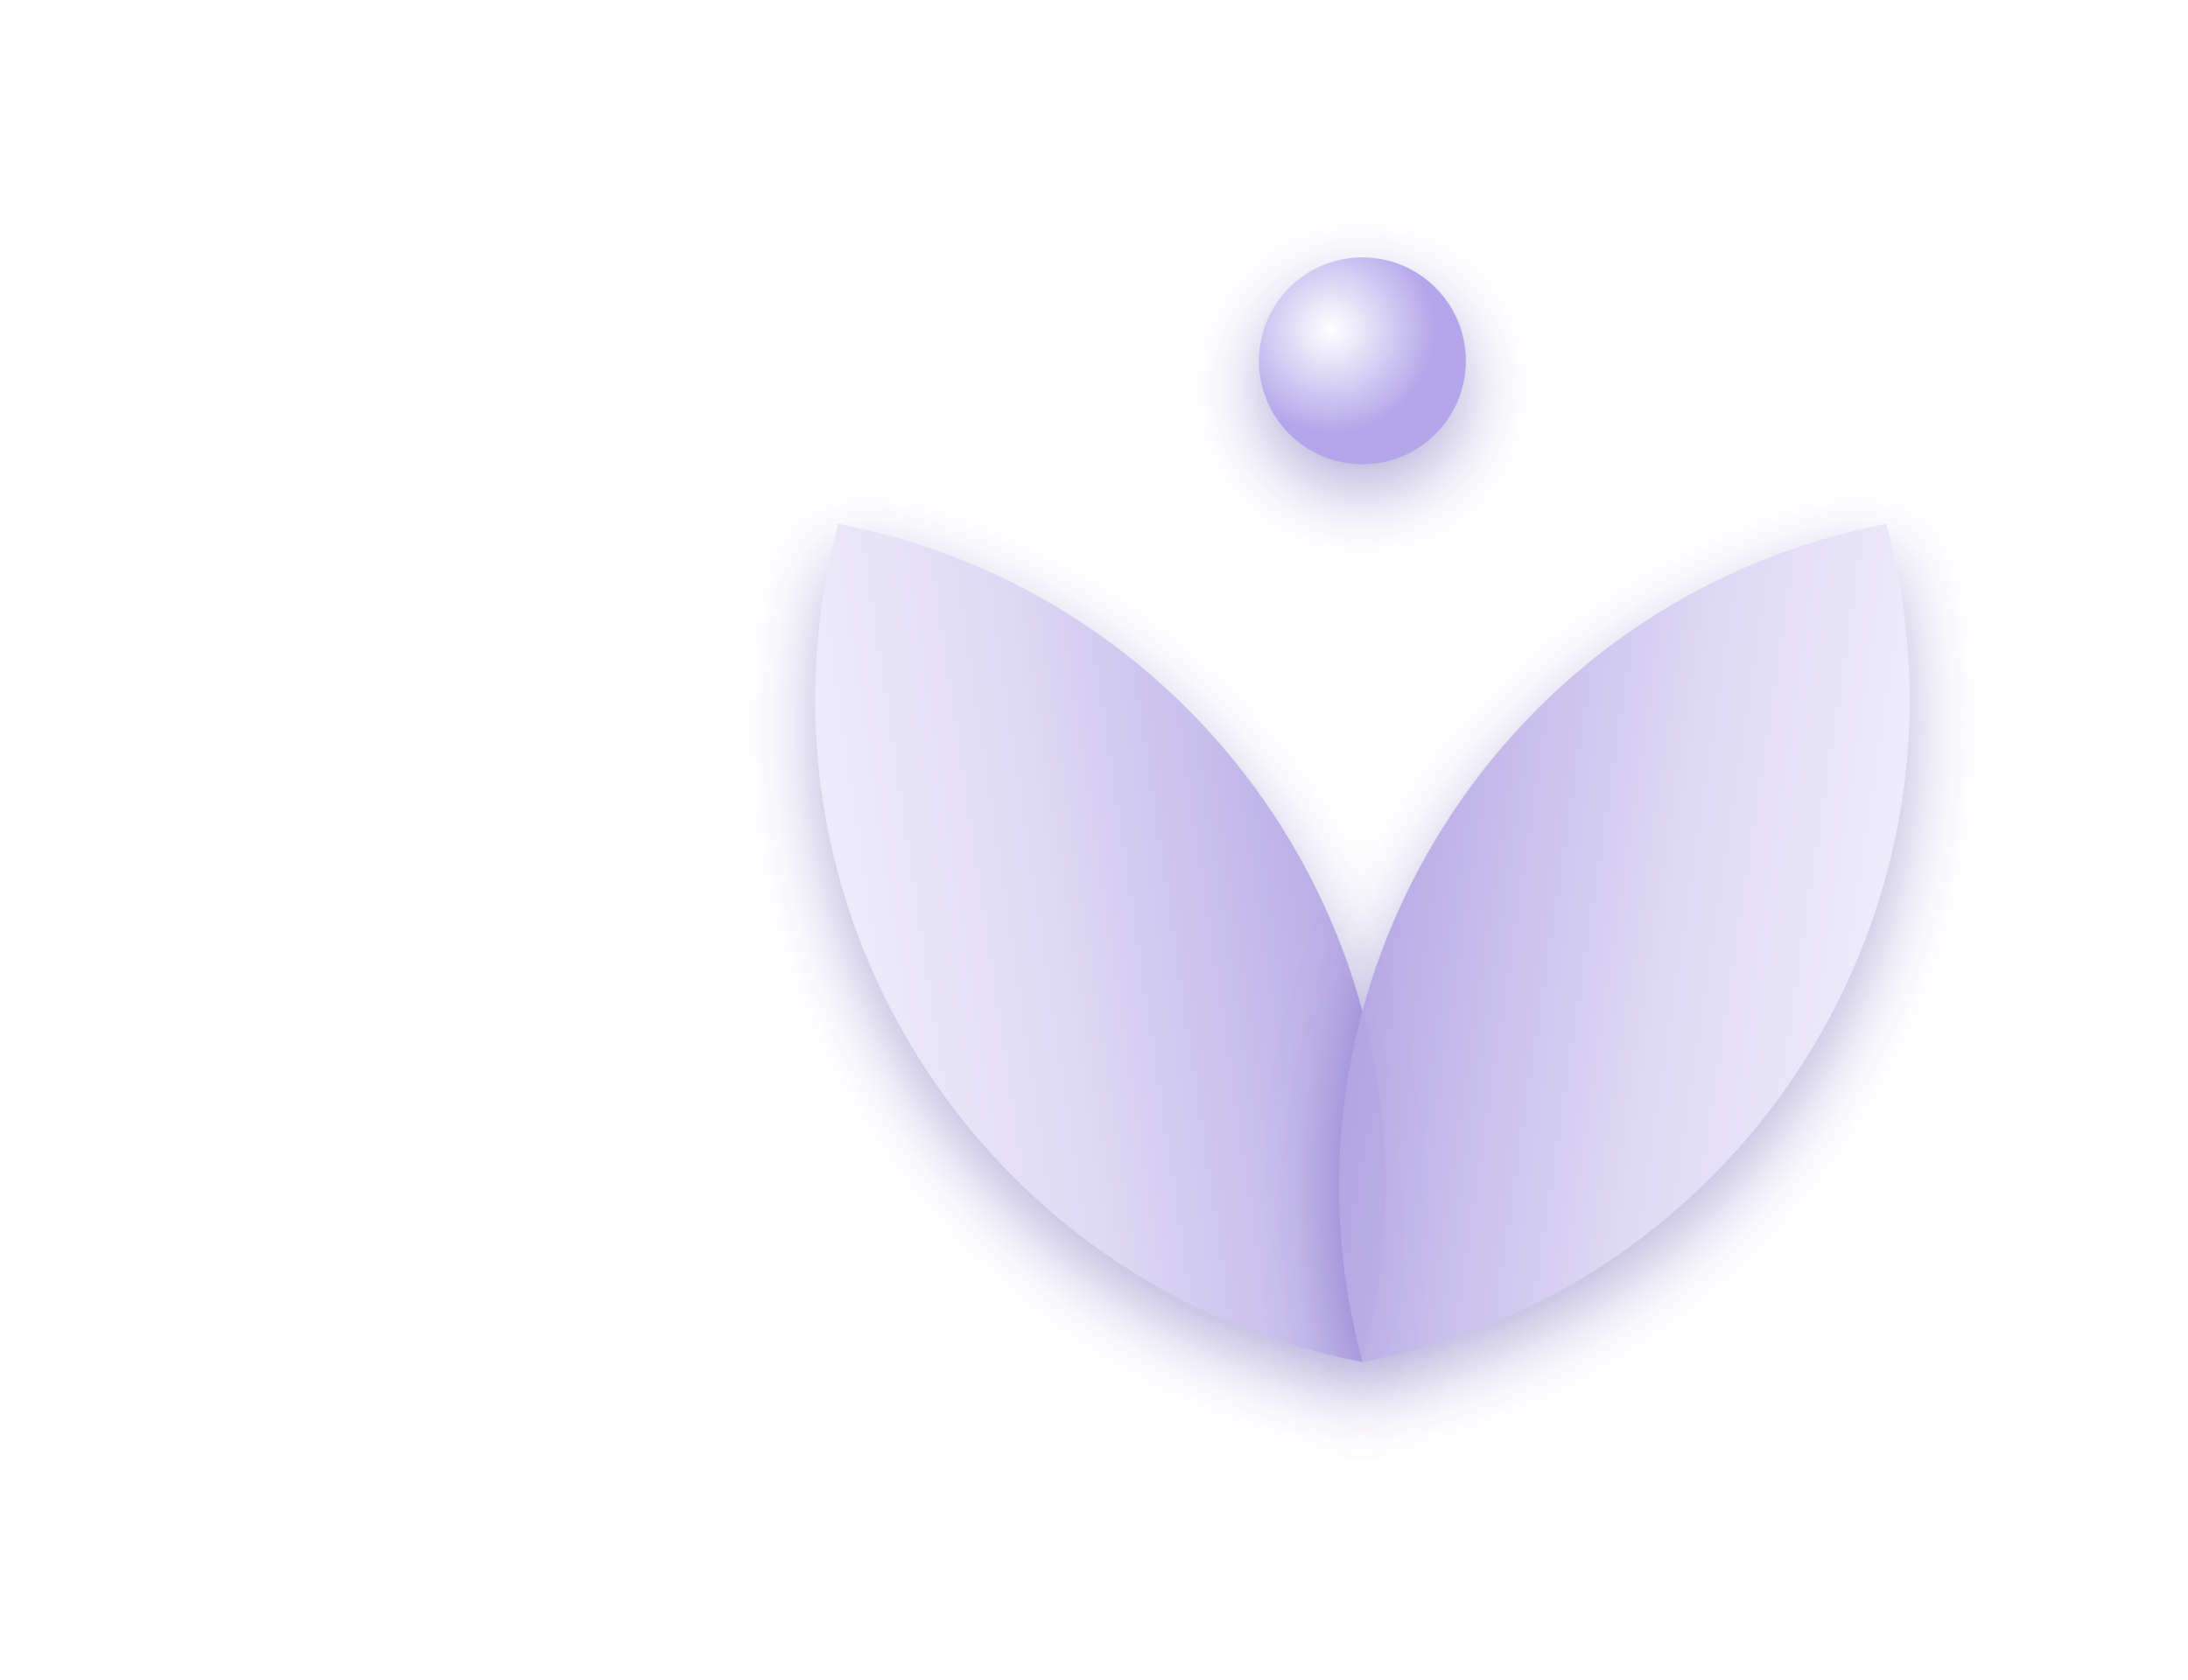
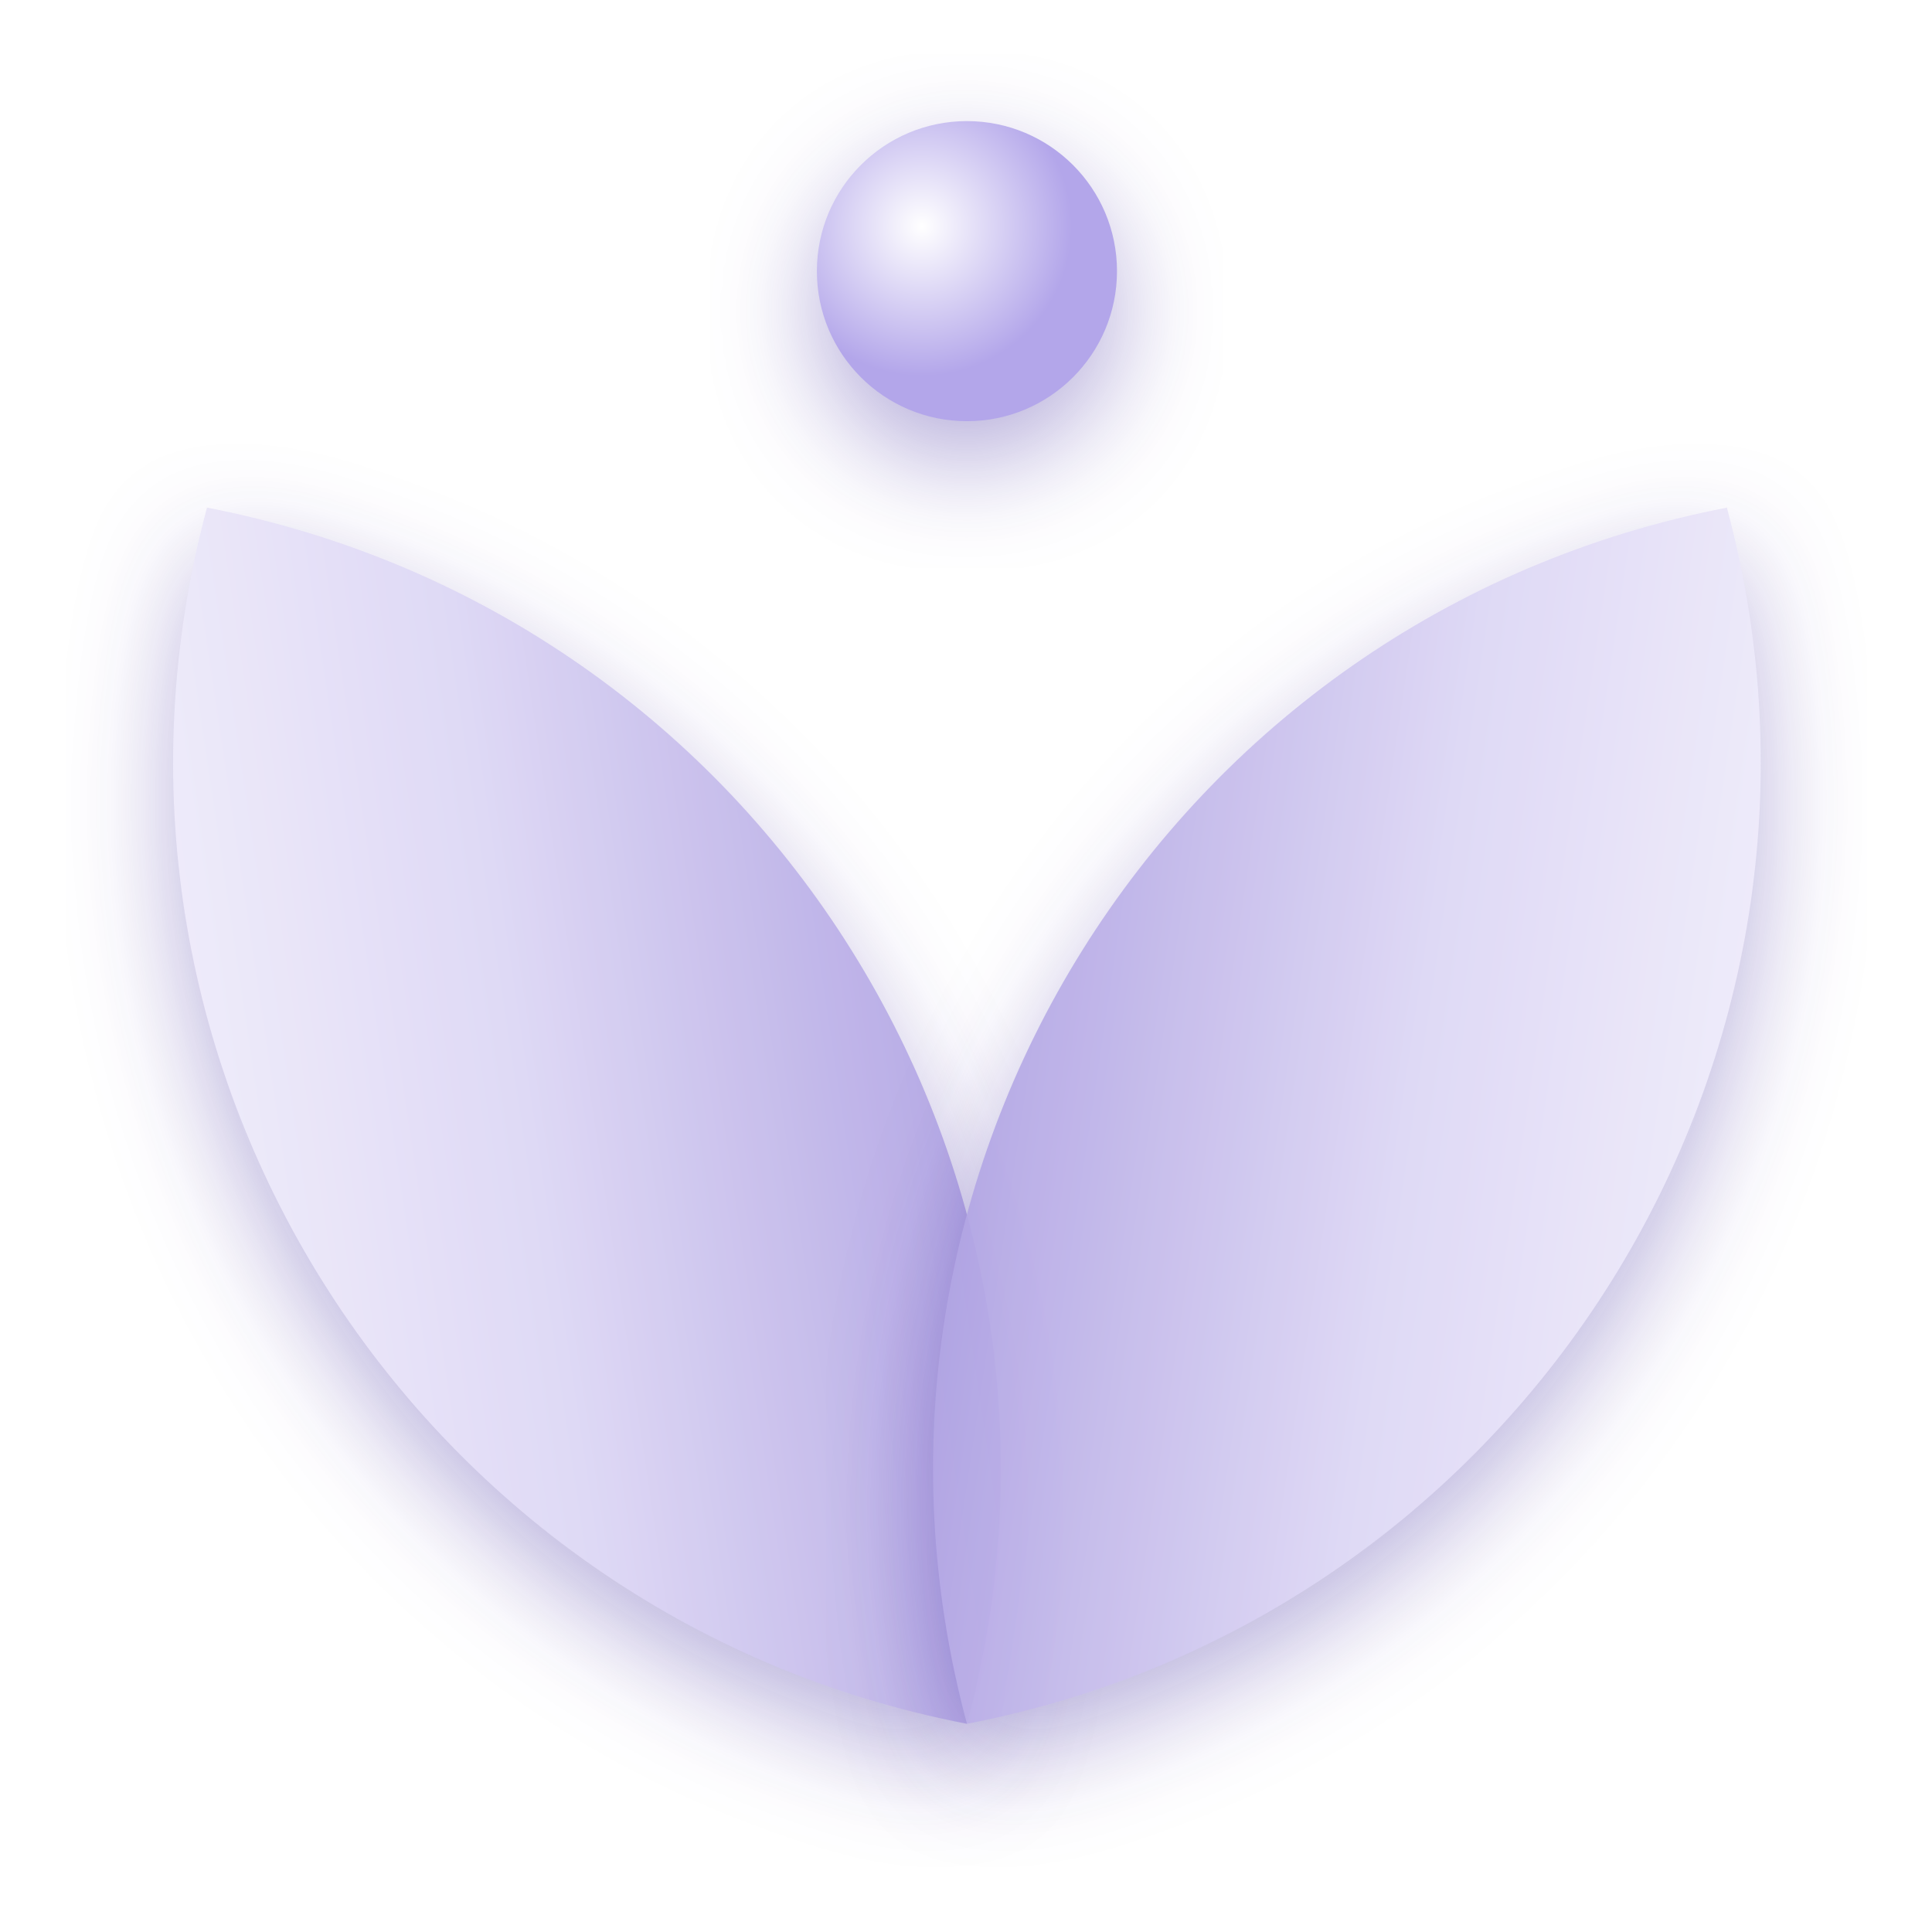
- <svg xmlns="http://www.w3.org/2000/svg" width="478" height="367" viewBox="0 0 478 367" fill="none">
+ <svg xmlns="http://www.w3.org/2000/svg" width="291" height="291" viewBox="152 38 291 291" fill="none">
  <g opacity="0.93" filter="url(#f0)">
    <path d="M183.178 114.463C267.228 130.713 319.88 214.975 297.641 297.641C213.592 281.391 160.939 197.129 183.178 114.463Z" fill="url(#p0)" />
  </g>
  <g opacity="0.93" filter="url(#f1)">
    <path d="M412.103 114.462C434.343 197.129 381.69 281.391 297.641 297.641C275.401 214.974 328.054 130.712 412.103 114.462Z" fill="url(#p1)" />
  </g>
  <g filter="url(#f2)">
    <circle cx="297.641" cy="78.841" r="22.6" fill="url(#p2)" />
  </g>
  <defs>
    <filter id="f0" x="162.073" y="104.463" width="156.674" height="215.178" filterUnits="userSpaceOnUse" color-interpolation-filters="sRGB">
      <feFlood flood-opacity="0" result="B" />
      <feColorMatrix in="SourceAlpha" type="matrix" values="0 0 0 0 0 0 0 0 0 0 0 0 0 0 0 0 0 0 127 0" result="h" />
      <feOffset dy="6" />
      <feGaussianBlur stdDeviation="8" />
      <feColorMatrix type="matrix" values="0 0 0 0 0.18 0 0 0 0 0.086 0 0 0 0 0.588 0 0 0 0.35 0" />
      <feBlend mode="normal" in2="B" result="e1" />
      <feBlend mode="normal" in="SourceGraphic" in2="e1" result="shape" />
    </filter>
    <filter id="f1" x="276.535" y="104.462" width="156.674" height="215.178" filterUnits="userSpaceOnUse" color-interpolation-filters="sRGB">
      <feFlood flood-opacity="0" result="B" />
      <feColorMatrix in="SourceAlpha" type="matrix" values="0 0 0 0 0 0 0 0 0 0 0 0 0 0 0 0 0 0 127 0" result="h" />
      <feOffset dy="6" />
      <feGaussianBlur stdDeviation="8" />
      <feColorMatrix type="matrix" values="0 0 0 0 0.18 0 0 0 0 0.086 0 0 0 0 0.588 0 0 0 0.35 0" />
      <feBlend mode="normal" in2="B" result="e1" />
      <feBlend mode="normal" in="SourceGraphic" in2="e1" result="shape" />
    </filter>
    <filter id="f2" x="259.041" y="46.241" width="77.2" height="77.2" filterUnits="userSpaceOnUse" color-interpolation-filters="sRGB">
      <feFlood flood-opacity="0" result="B" />
      <feColorMatrix in="SourceAlpha" type="matrix" values="0 0 0 0 0 0 0 0 0 0 0 0 0 0 0 0 0 0 127 0" result="h" />
      <feOffset dy="6" />
      <feGaussianBlur stdDeviation="8" />
      <feColorMatrix type="matrix" values="0 0 0 0 0.18 0 0 0 0 0.086 0 0 0 0 0.588 0 0 0 0.35 0" />
      <feBlend mode="normal" in2="B" result="e1" />
      <feBlend mode="normal" in="SourceGraphic" in2="e1" result="shape" />
    </filter>
    <linearGradient id="p0" x1="143.32" y1="139.369" x2="313.818" y2="113.943" gradientUnits="userSpaceOnUse">
      <stop stop-color="#F8F6FE" />
      <stop offset="0.45" stop-color="#DCD6F4" />
      <stop offset="1" stop-color="#9C8CDB" />
    </linearGradient>
    <linearGradient id="p1" x1="451.962" y1="139.369" x2="281.463" y2="113.942" gradientUnits="userSpaceOnUse">
      <stop stop-color="#F8F6FE" />
      <stop offset="0.45" stop-color="#DCD6F4" />
      <stop offset="1" stop-color="#9C8CDB" />
    </linearGradient>
    <radialGradient id="p2" cx="0" cy="0" r="1" gradientUnits="userSpaceOnUse" gradientTransform="translate(290.861 72.0612) scale(22.6)">
      <stop stop-color="white" />
      <stop offset="1" stop-color="#B3A6EA" />
    </radialGradient>
  </defs>
</svg>
